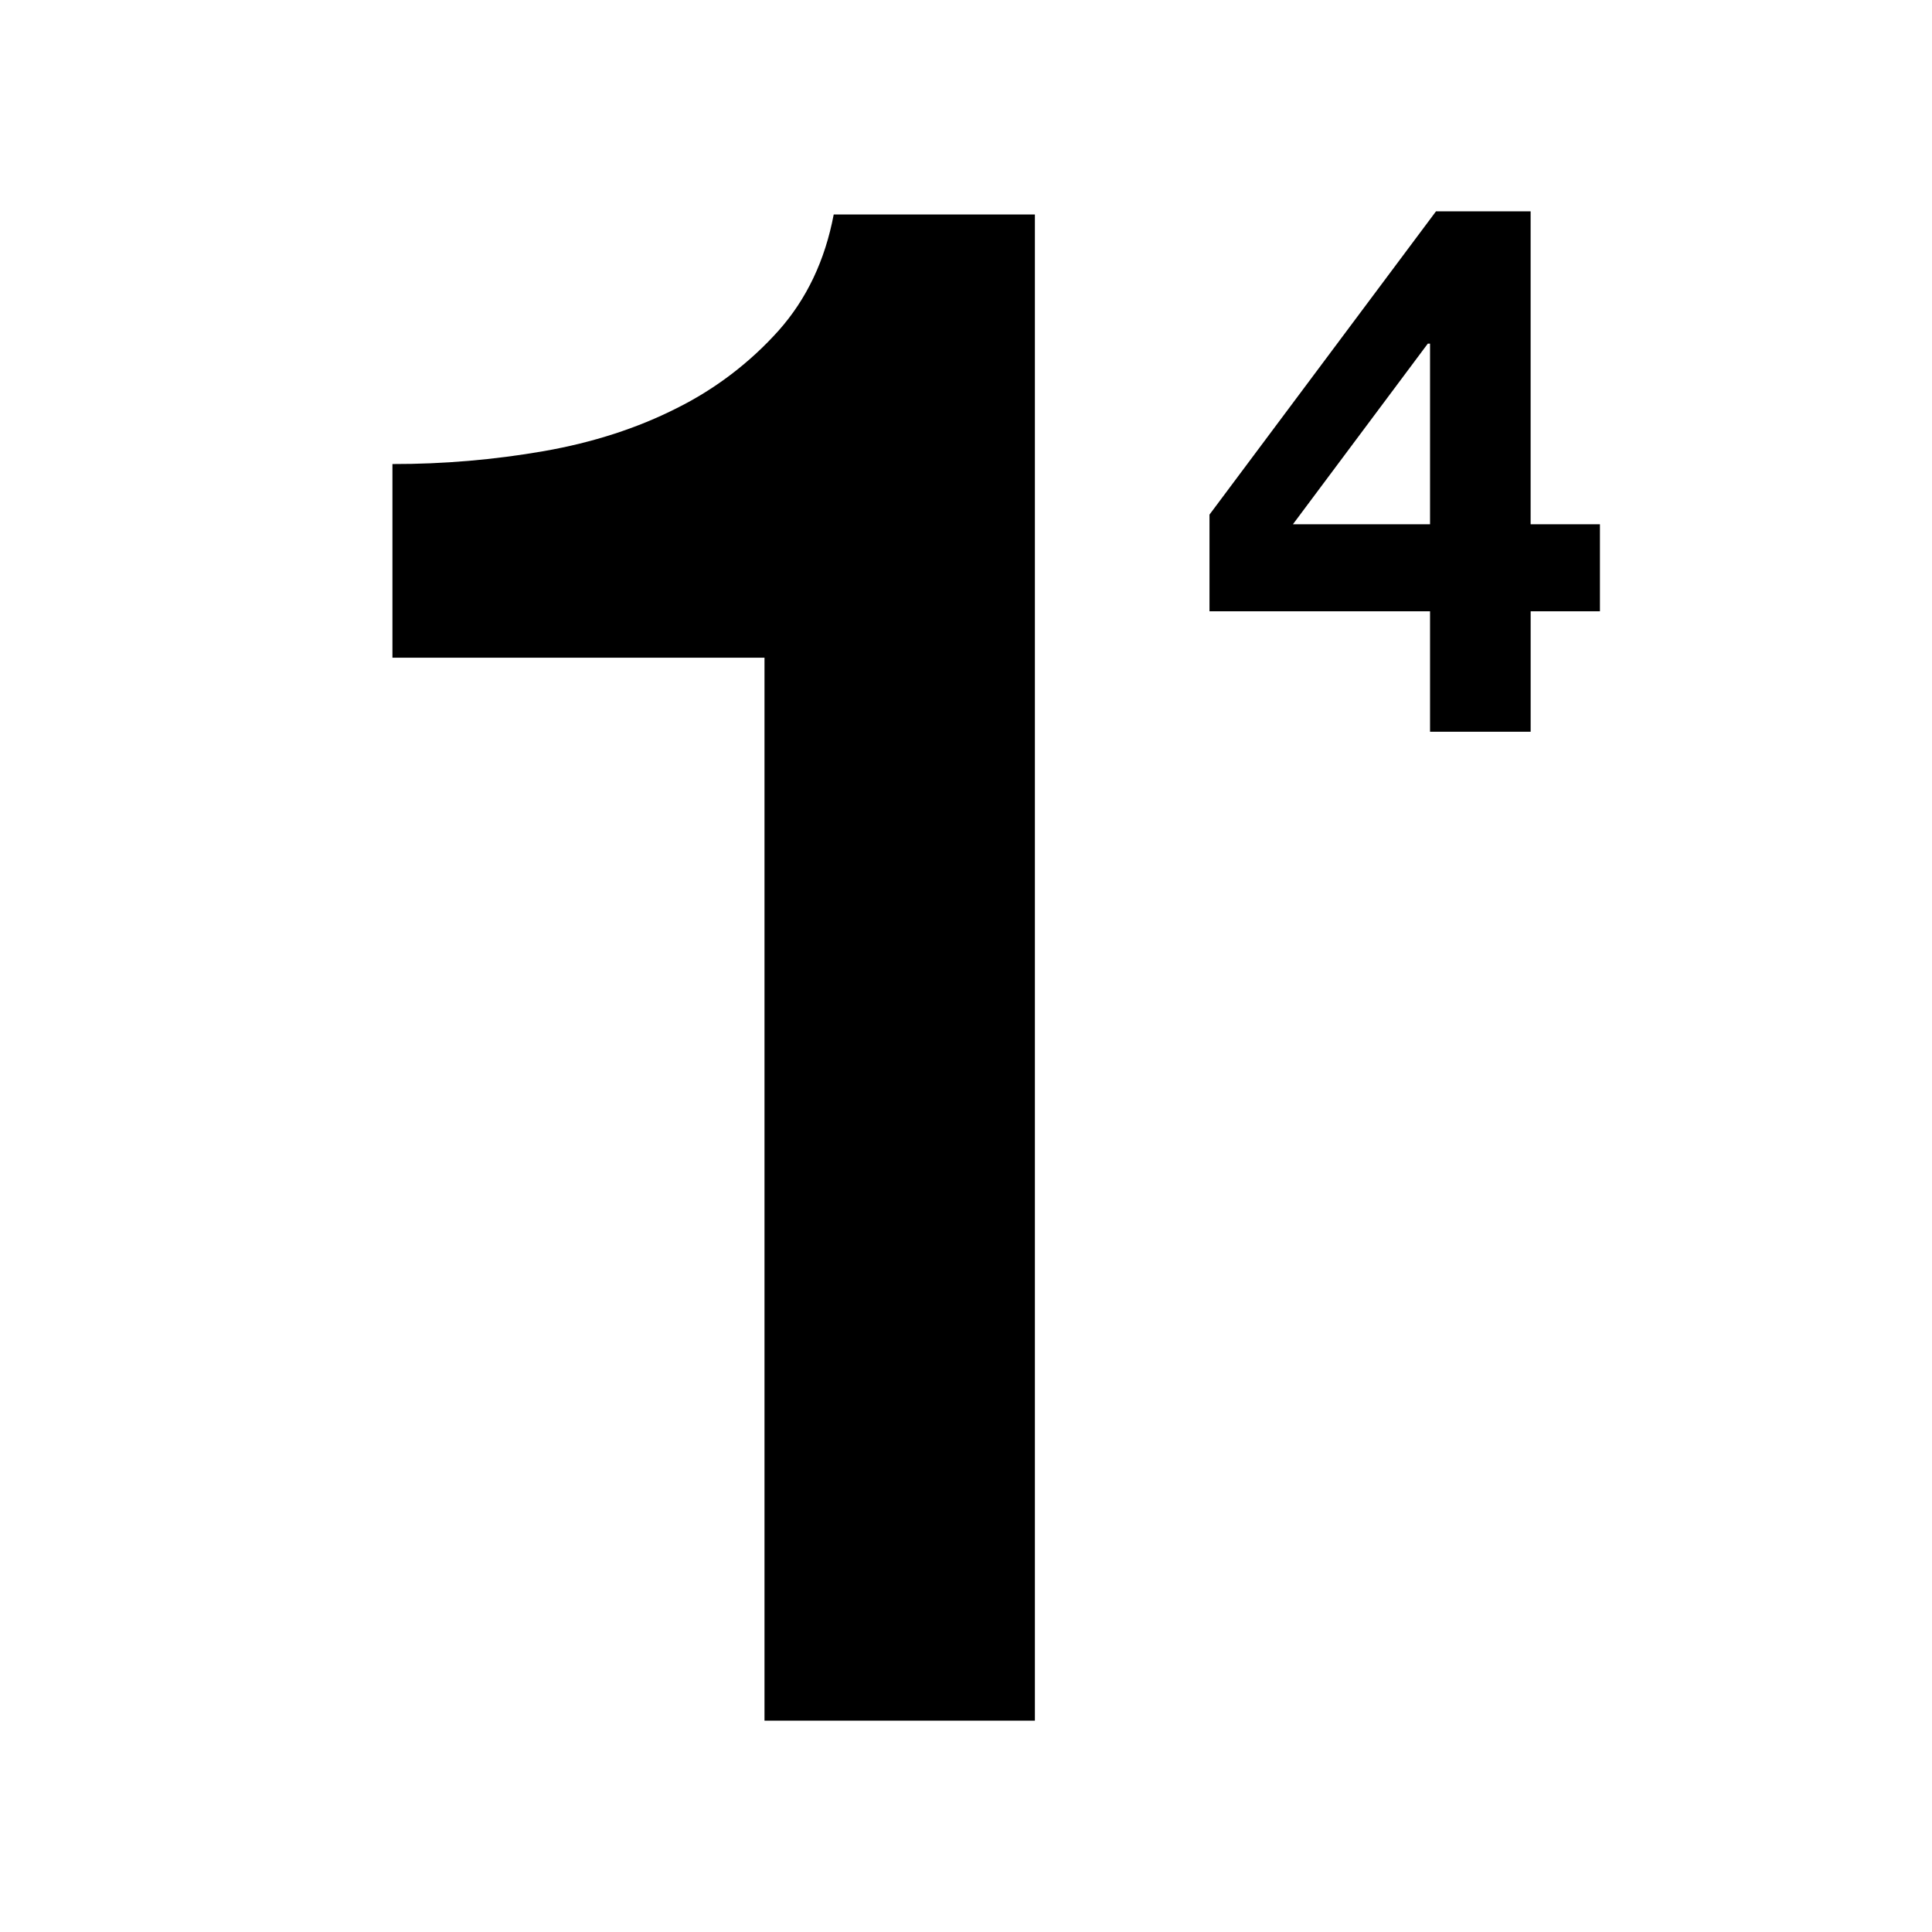
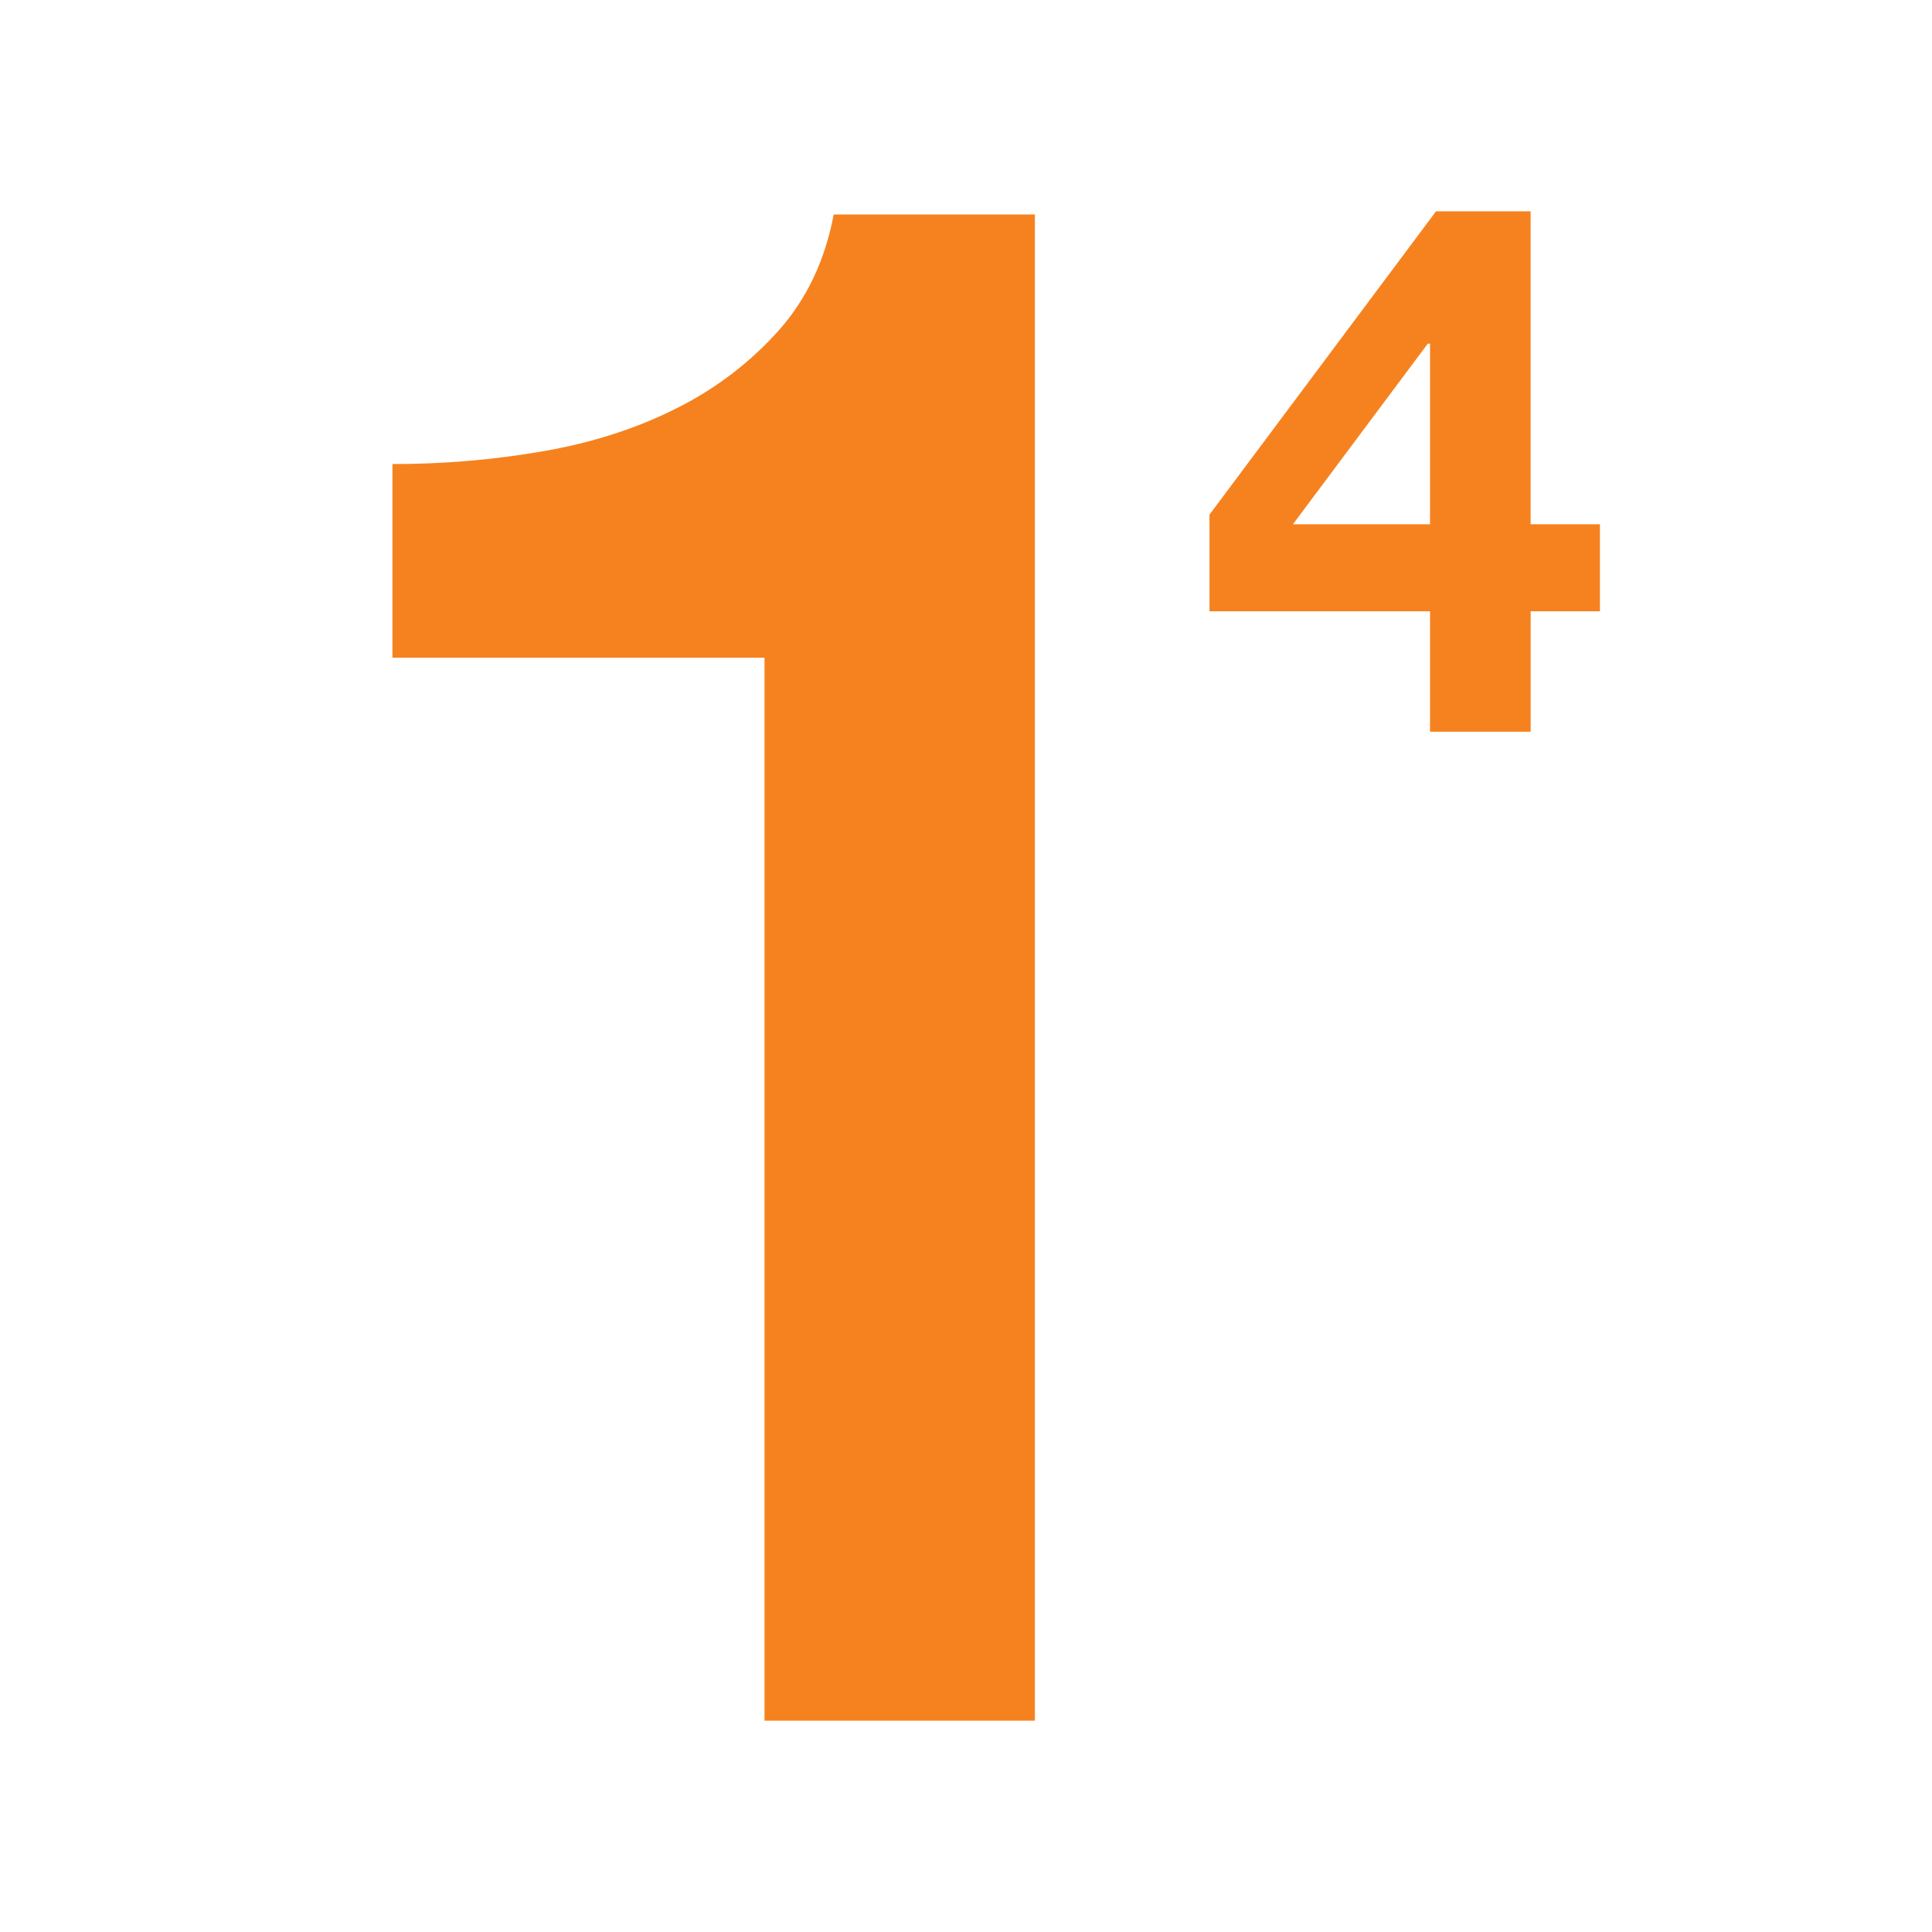
- <svg xmlns="http://www.w3.org/2000/svg" viewBox="0 0 64 64">
+ <svg xmlns="http://www.w3.org/2000/svg" width="64" height="64" viewBox="0 0 64 64" fill="#F6821F">
  <path d="M13 15.372c1.681.003 3.36-.14 5.016-.428 1.624-.285 3.093-.759 4.407-1.425a11.278 11.278 0 0 0 3.368-2.566c.93-1.046 1.54-2.329 1.827-3.849h6.664V57h-8.957V21.787H13V15.37v.001zm34.372 8.867v-3.99h-7.306v-3.202L47.57 7h3.134v10.367H53v2.882h-2.295v3.99h-3.333zm0-6.872v-5.984h-.074l-4.468 5.984h4.542z" />
</svg>
